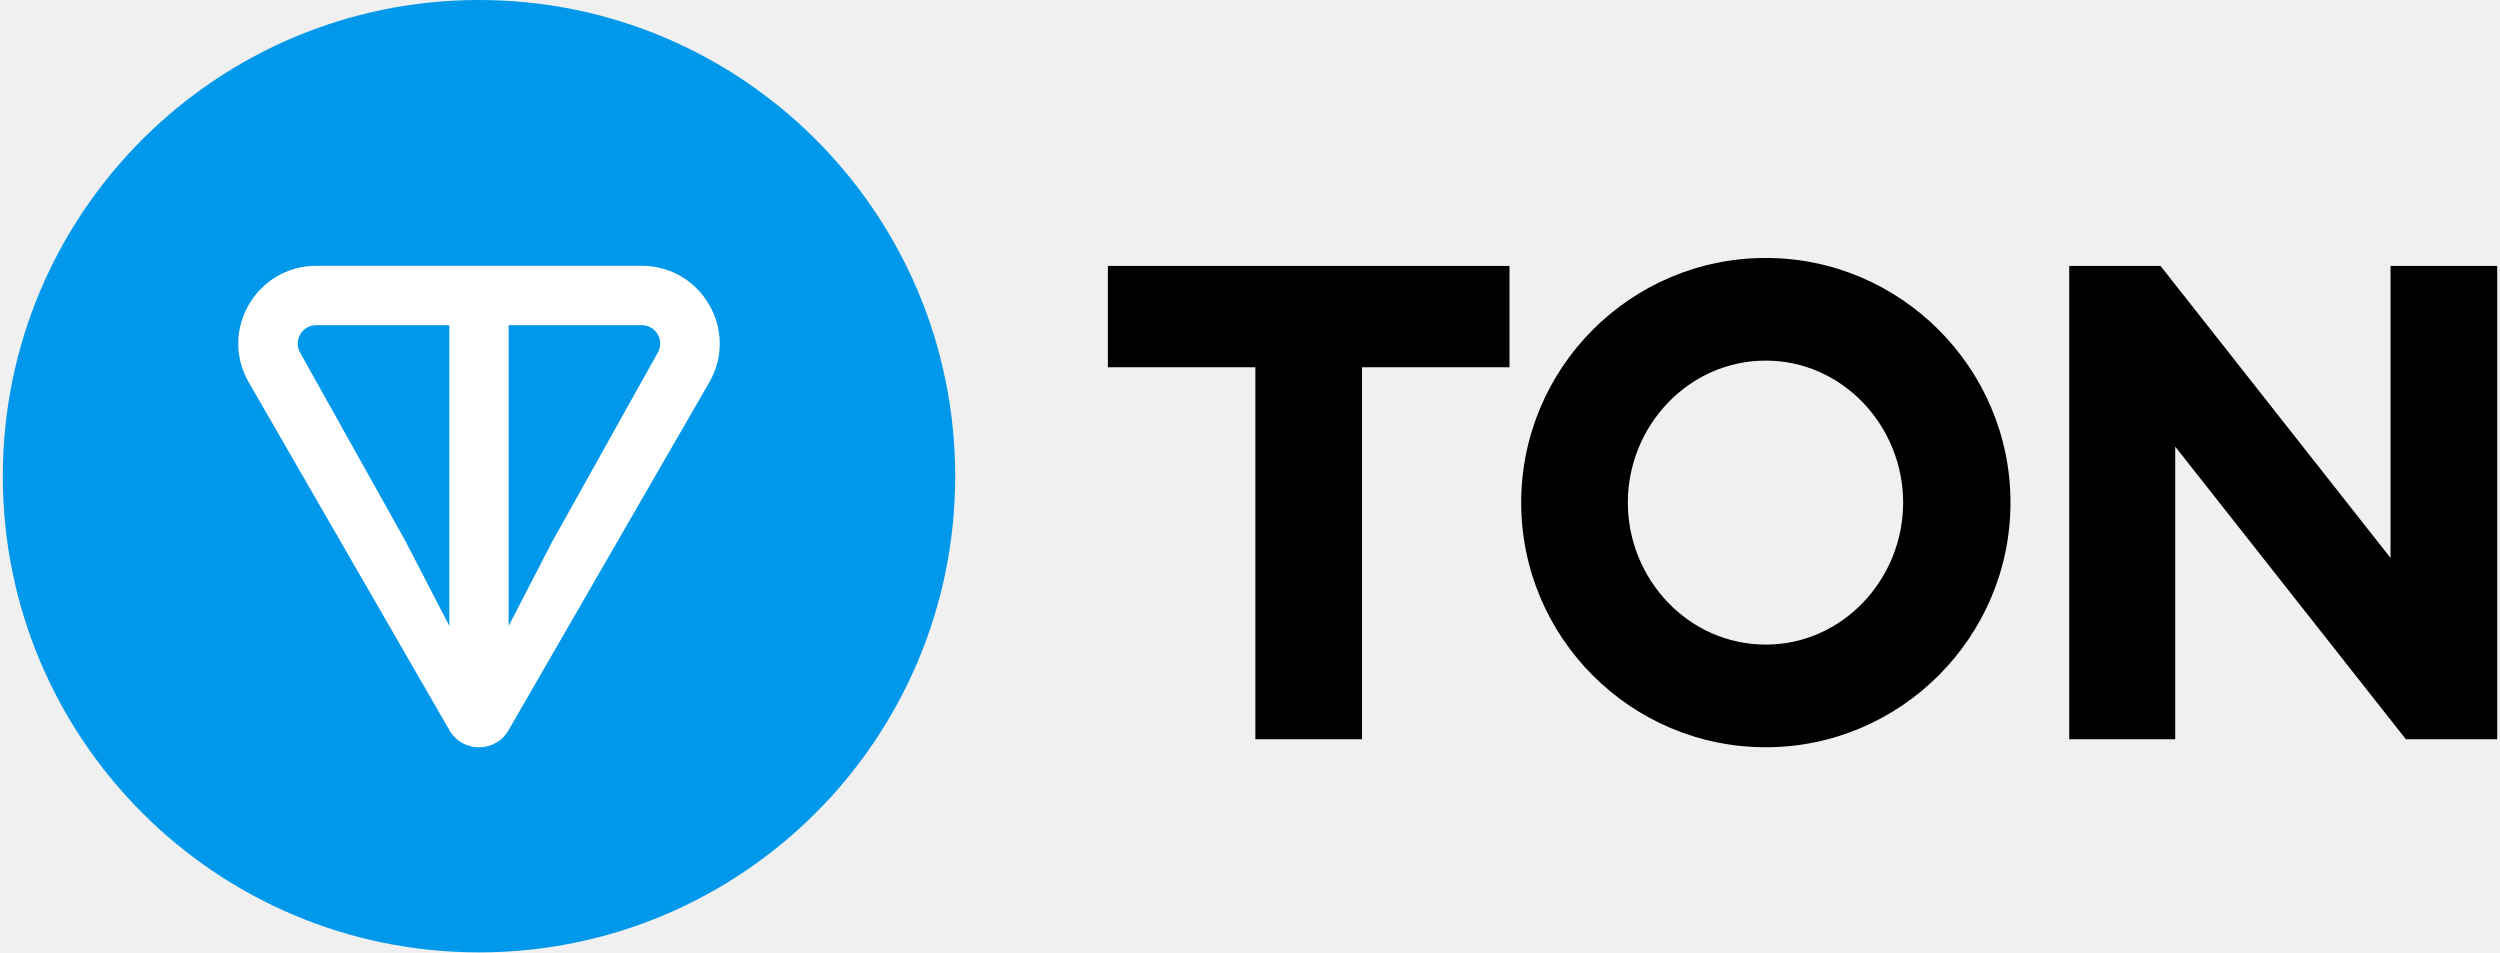
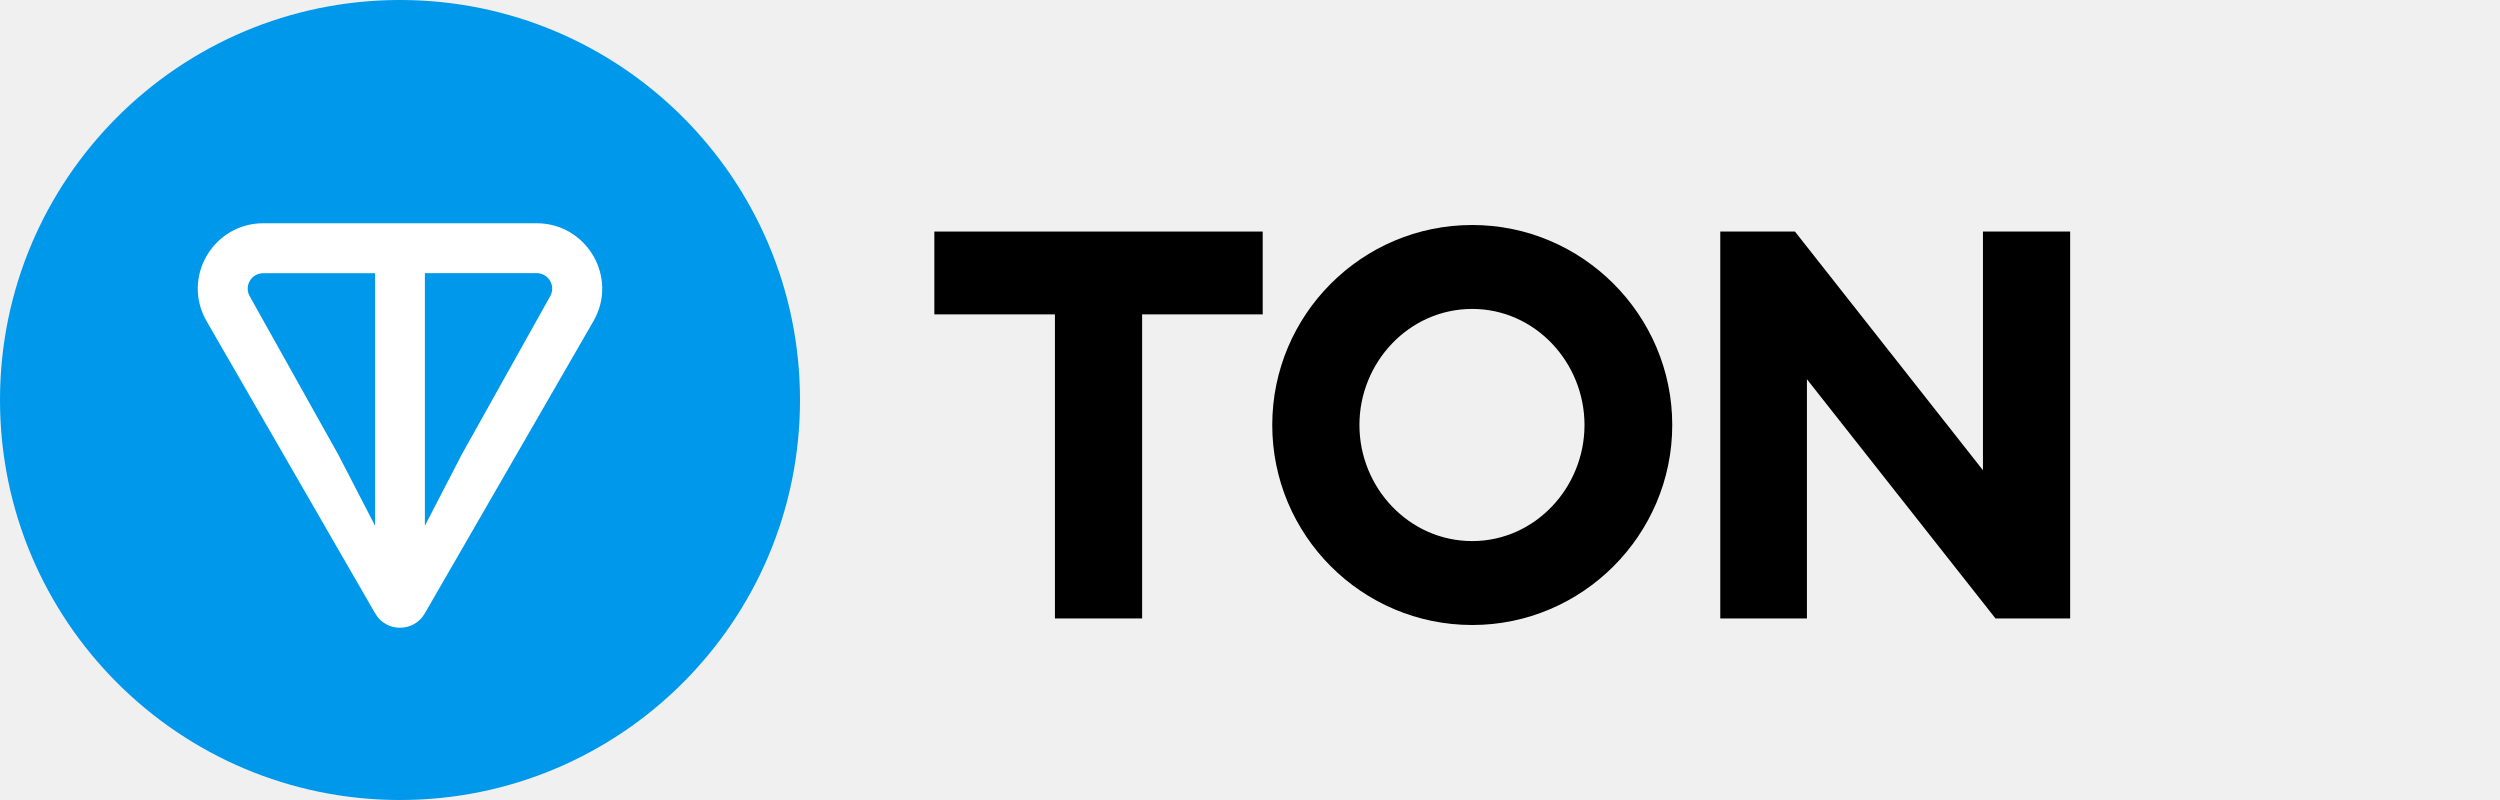
- <svg xmlns="http://www.w3.org/2000/svg" width="147" height="56" fill="none">
-   <g clip-path="url(#clip0_118_2651)">
-     <path d="M28.165 56c15.464 0 28-12.536 28-28s-12.536-28-28-28-28 12.536-28 28 12.536 28 28 28z" fill="#0098EA" />
-     <path d="M37.726 15.628H18.604c-3.516 0-5.744 3.792-3.975 6.858l11.8 20.455c.77 1.335 2.7 1.335 3.47 0l11.804-20.455c1.767-3.06-.462-6.858-3.975-6.858h-.002zM26.42 36.807l-2.57-4.974L17.65 20.74c-.41-.71.096-1.62.953-1.62h7.816V36.81l.002-.002zm12.256-16.068l-6.199 11.096-2.57 4.972V19.119h7.816c.857 0 1.362.91.953 1.62z" fill="#fff" />
-     <path d="M73.816 43.468h6.271V21.596h8.672v-5.958H65.144v5.958h8.672v21.872zm30.015.47c7.917 0 14.385-6.468 14.385-14.385 0-7.918-6.468-14.385-14.385-14.385-7.957 0-14.385 6.467-14.385 14.385s6.428 14.385 14.385 14.385zm0-6.036c-4.547 0-8.114-3.842-8.114-8.35 0-4.507 3.567-8.348 8.114-8.348 4.507 0 8.074 3.841 8.074 8.349 0 4.507-3.567 8.349-8.074 8.349zm43.004 5.566v-27.83h-6.272v17.168l-13.522-17.168h-5.37v27.83h6.232V26.26l13.562 17.207h5.37z" fill="#000" />
-   </g>
-   <defs>
-     <clipPath id="clip0_118_2651">
-       <path fill="#fff" d="M0 0H147V56H0z" />
-     </clipPath>
-   </defs>
+ <svg xmlns="http://www.w3.org/2000/svg" width="100" height="32" viewBox="0 0 100 32" fill="none">
+   <path d="M16 32C24.837 32 32 24.837 32 16C32 7.163 24.837 0 16 0C7.163 0 0 7.163 0 16C0 24.837 7.163 32 16 32Z" fill="#0098EA" />
+   <path d="M21.463 8.93H10.536C8.527 8.93 7.254 11.097 8.265 12.849L15.008 24.538C15.448 25.301 16.551 25.301 16.991 24.538L23.736 12.849C24.745 11.1 23.472 8.93 21.464 8.93H21.463ZM15.003 21.032L13.534 18.19L9.99 11.852C9.757 11.447 10.045 10.927 10.535 10.927H15.001V21.034L15.003 21.032ZM22.006 11.851L18.464 18.191L16.995 21.032V10.925H21.462C21.951 10.925 22.24 11.445 22.006 11.851Z" fill="white" />
+   <path d="M42.197 24.738H45.685V12.575H50.508V9.262H37.374V12.575H42.197V24.738Z" fill="currentColor" />
+   <path d="M58.89 25C63.293 25 66.89 21.403 66.89 17C66.89 12.597 63.293 9 58.89 9C54.465 9 50.89 12.597 50.89 17C50.89 21.403 54.465 25 58.89 25ZM58.89 21.643C56.361 21.643 54.377 19.507 54.377 17C54.377 14.493 56.361 12.357 58.89 12.357C61.397 12.357 63.38 14.493 63.38 17C63.38 19.507 61.397 21.643 58.89 21.643Z" fill="currentColor" />
+   <path d="M82.806 24.738V9.262H79.318V18.809L71.798 9.262H68.811V24.738H72.277V15.169L79.82 24.738H82.806Z" fill="currentColor" />
</svg>
